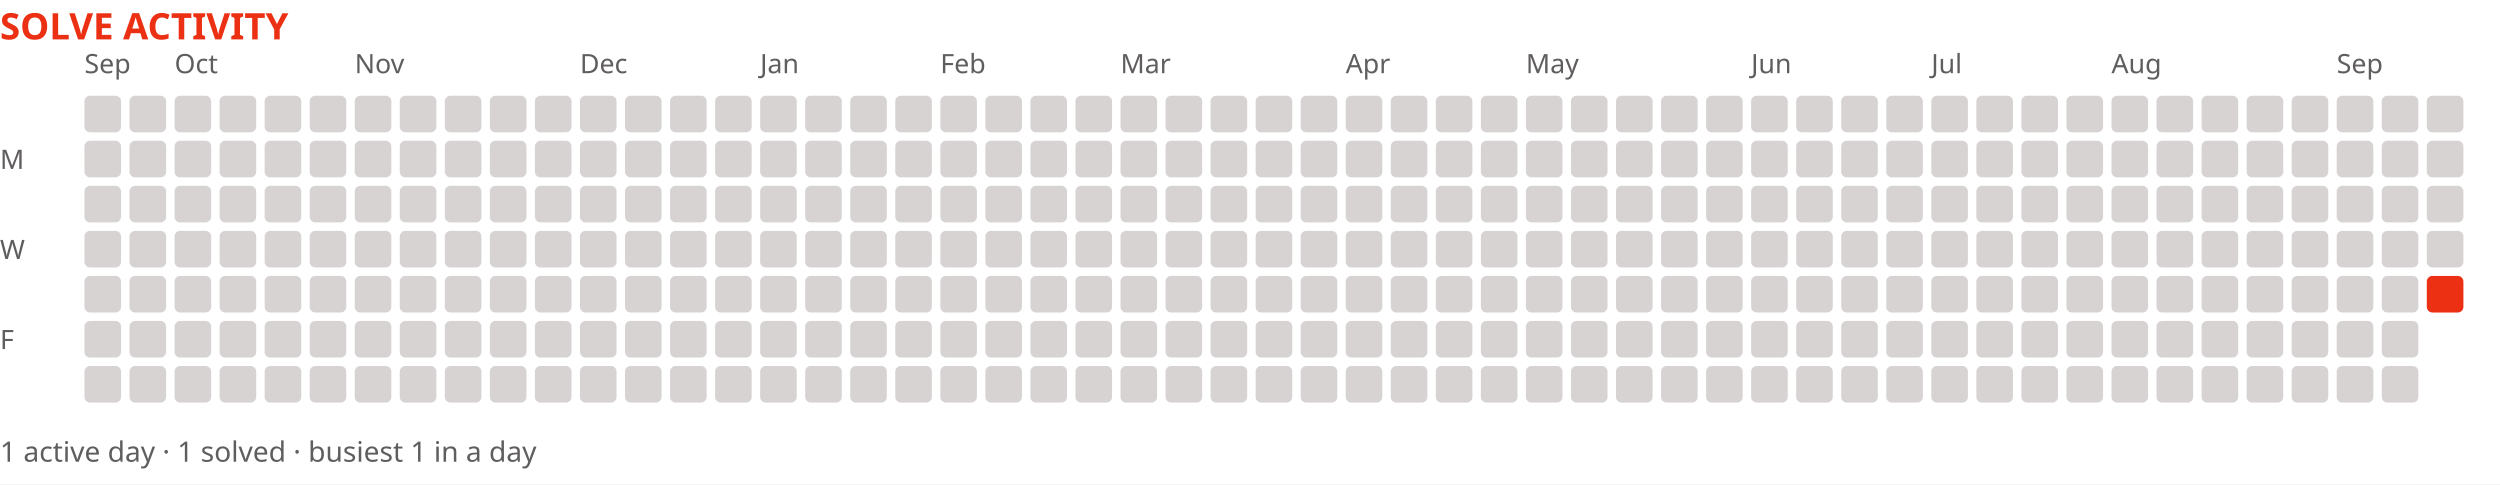
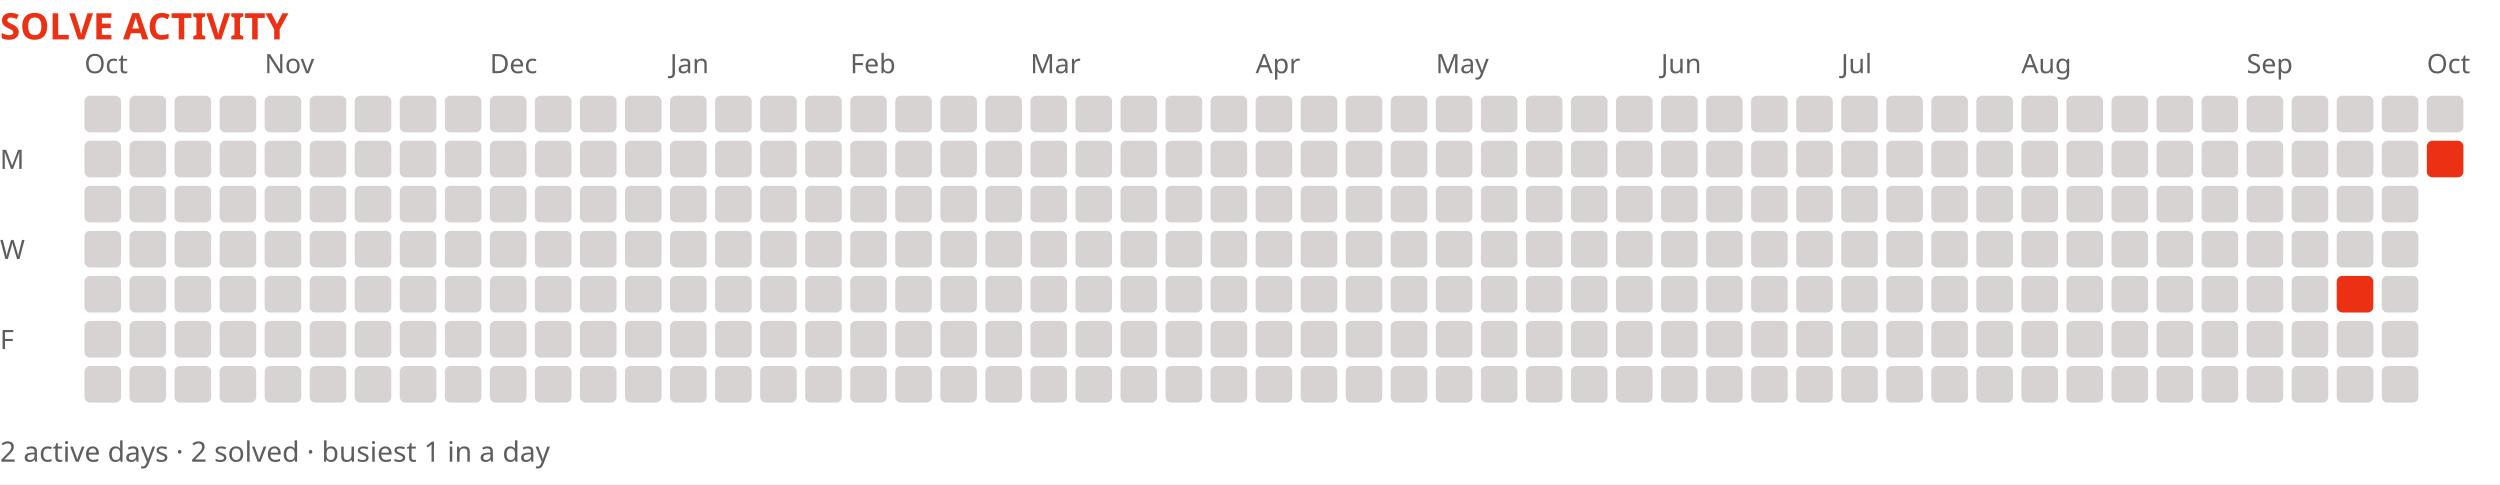
<svg xmlns="http://www.w3.org/2000/svg" width="888" height="172" viewBox="0 0 888 172" role="img" aria-label="Solve activity over the last year">
  <rect width="888" height="172" fill="#ffffff" />
  <text x="0" y="14" font-family="system-ui,sans-serif" font-size="13" font-weight="700" fill="#ec3013">SOLVE ACTIVITY</text>
-   <text x="30" y="26" font-family="system-ui,sans-serif" font-size="9.5" fill="#605d5d">Sep</text>
-   <text x="62" y="26" font-family="system-ui,sans-serif" font-size="9.5" fill="#605d5d">Oct</text>
-   <text x="126" y="26" font-family="system-ui,sans-serif" font-size="9.5" fill="#605d5d">Nov</text>
-   <text x="206" y="26" font-family="system-ui,sans-serif" font-size="9.5" fill="#605d5d">Dec</text>
-   <text x="270" y="26" font-family="system-ui,sans-serif" font-size="9.5" fill="#605d5d">Jan</text>
-   <text x="334" y="26" font-family="system-ui,sans-serif" font-size="9.5" fill="#605d5d">Feb</text>
-   <text x="398" y="26" font-family="system-ui,sans-serif" font-size="9.5" fill="#605d5d">Mar</text>
-   <text x="478" y="26" font-family="system-ui,sans-serif" font-size="9.5" fill="#605d5d">Apr</text>
-   <text x="542" y="26" font-family="system-ui,sans-serif" font-size="9.5" fill="#605d5d">May</text>
-   <text x="622" y="26" font-family="system-ui,sans-serif" font-size="9.5" fill="#605d5d">Jun</text>
-   <text x="686" y="26" font-family="system-ui,sans-serif" font-size="9.5" fill="#605d5d">Jul</text>
-   <text x="750" y="26" font-family="system-ui,sans-serif" font-size="9.5" fill="#605d5d">Aug</text>
-   <text x="830" y="26" font-family="system-ui,sans-serif" font-size="9.5" fill="#605d5d">Sep</text>
+   <text x="30" y="26" font-family="system-ui,sans-serif" font-size="9.5" fill="#605d5d">Oct</text>
+   <text x="94" y="26" font-family="system-ui,sans-serif" font-size="9.5" fill="#605d5d">Nov</text>
+   <text x="174" y="26" font-family="system-ui,sans-serif" font-size="9.5" fill="#605d5d">Dec</text>
+   <text x="238" y="26" font-family="system-ui,sans-serif" font-size="9.5" fill="#605d5d">Jan</text>
+   <text x="302" y="26" font-family="system-ui,sans-serif" font-size="9.5" fill="#605d5d">Feb</text>
+   <text x="366" y="26" font-family="system-ui,sans-serif" font-size="9.5" fill="#605d5d">Mar</text>
+   <text x="446" y="26" font-family="system-ui,sans-serif" font-size="9.5" fill="#605d5d">Apr</text>
+   <text x="510" y="26" font-family="system-ui,sans-serif" font-size="9.5" fill="#605d5d">May</text>
+   <text x="590" y="26" font-family="system-ui,sans-serif" font-size="9.5" fill="#605d5d">Jun</text>
+   <text x="654" y="26" font-family="system-ui,sans-serif" font-size="9.5" fill="#605d5d">Jul</text>
+   <text x="718" y="26" font-family="system-ui,sans-serif" font-size="9.5" fill="#605d5d">Aug</text>
+   <text x="798" y="26" font-family="system-ui,sans-serif" font-size="9.5" fill="#605d5d">Sep</text>
+   <text x="862" y="26" font-family="system-ui,sans-serif" font-size="9.5" fill="#605d5d">Oct</text>
  <text x="0" y="60" font-family="system-ui,sans-serif" font-size="9.5" fill="#605d5d">M</text>
  <text x="0" y="92" font-family="system-ui,sans-serif" font-size="9.5" fill="#605d5d">W</text>
  <text x="0" y="124" font-family="system-ui,sans-serif" font-size="9.5" fill="#605d5d">F</text>
  <rect x="30" y="34" width="13" height="13" fill="#d7d3d3" rx="2" />
  <rect x="30" y="50" width="13" height="13" fill="#d7d3d3" rx="2" />
  <rect x="30" y="66" width="13" height="13" fill="#d7d3d3" rx="2" />
  <rect x="30" y="82" width="13" height="13" fill="#d7d3d3" rx="2" />
  <rect x="30" y="98" width="13" height="13" fill="#d7d3d3" rx="2" />
  <rect x="30" y="114" width="13" height="13" fill="#d7d3d3" rx="2" />
  <rect x="30" y="130" width="13" height="13" fill="#d7d3d3" rx="2" />
  <rect x="46" y="34" width="13" height="13" fill="#d7d3d3" rx="2" />
  <rect x="46" y="50" width="13" height="13" fill="#d7d3d3" rx="2" />
  <rect x="46" y="66" width="13" height="13" fill="#d7d3d3" rx="2" />
  <rect x="46" y="82" width="13" height="13" fill="#d7d3d3" rx="2" />
  <rect x="46" y="98" width="13" height="13" fill="#d7d3d3" rx="2" />
  <rect x="46" y="114" width="13" height="13" fill="#d7d3d3" rx="2" />
  <rect x="46" y="130" width="13" height="13" fill="#d7d3d3" rx="2" />
  <rect x="62" y="34" width="13" height="13" fill="#d7d3d3" rx="2" />
  <rect x="62" y="50" width="13" height="13" fill="#d7d3d3" rx="2" />
  <rect x="62" y="66" width="13" height="13" fill="#d7d3d3" rx="2" />
  <rect x="62" y="82" width="13" height="13" fill="#d7d3d3" rx="2" />
  <rect x="62" y="98" width="13" height="13" fill="#d7d3d3" rx="2" />
  <rect x="62" y="114" width="13" height="13" fill="#d7d3d3" rx="2" />
  <rect x="62" y="130" width="13" height="13" fill="#d7d3d3" rx="2" />
  <rect x="78" y="34" width="13" height="13" fill="#d7d3d3" rx="2" />
  <rect x="78" y="50" width="13" height="13" fill="#d7d3d3" rx="2" />
  <rect x="78" y="66" width="13" height="13" fill="#d7d3d3" rx="2" />
  <rect x="78" y="82" width="13" height="13" fill="#d7d3d3" rx="2" />
  <rect x="78" y="98" width="13" height="13" fill="#d7d3d3" rx="2" />
  <rect x="78" y="114" width="13" height="13" fill="#d7d3d3" rx="2" />
  <rect x="78" y="130" width="13" height="13" fill="#d7d3d3" rx="2" />
  <rect x="94" y="34" width="13" height="13" fill="#d7d3d3" rx="2" />
  <rect x="94" y="50" width="13" height="13" fill="#d7d3d3" rx="2" />
  <rect x="94" y="66" width="13" height="13" fill="#d7d3d3" rx="2" />
  <rect x="94" y="82" width="13" height="13" fill="#d7d3d3" rx="2" />
  <rect x="94" y="98" width="13" height="13" fill="#d7d3d3" rx="2" />
  <rect x="94" y="114" width="13" height="13" fill="#d7d3d3" rx="2" />
  <rect x="94" y="130" width="13" height="13" fill="#d7d3d3" rx="2" />
  <rect x="110" y="34" width="13" height="13" fill="#d7d3d3" rx="2" />
  <rect x="110" y="50" width="13" height="13" fill="#d7d3d3" rx="2" />
  <rect x="110" y="66" width="13" height="13" fill="#d7d3d3" rx="2" />
  <rect x="110" y="82" width="13" height="13" fill="#d7d3d3" rx="2" />
  <rect x="110" y="98" width="13" height="13" fill="#d7d3d3" rx="2" />
  <rect x="110" y="114" width="13" height="13" fill="#d7d3d3" rx="2" />
  <rect x="110" y="130" width="13" height="13" fill="#d7d3d3" rx="2" />
  <rect x="126" y="34" width="13" height="13" fill="#d7d3d3" rx="2" />
  <rect x="126" y="50" width="13" height="13" fill="#d7d3d3" rx="2" />
  <rect x="126" y="66" width="13" height="13" fill="#d7d3d3" rx="2" />
  <rect x="126" y="82" width="13" height="13" fill="#d7d3d3" rx="2" />
  <rect x="126" y="98" width="13" height="13" fill="#d7d3d3" rx="2" />
  <rect x="126" y="114" width="13" height="13" fill="#d7d3d3" rx="2" />
  <rect x="126" y="130" width="13" height="13" fill="#d7d3d3" rx="2" />
  <rect x="142" y="34" width="13" height="13" fill="#d7d3d3" rx="2" />
  <rect x="142" y="50" width="13" height="13" fill="#d7d3d3" rx="2" />
  <rect x="142" y="66" width="13" height="13" fill="#d7d3d3" rx="2" />
  <rect x="142" y="82" width="13" height="13" fill="#d7d3d3" rx="2" />
  <rect x="142" y="98" width="13" height="13" fill="#d7d3d3" rx="2" />
  <rect x="142" y="114" width="13" height="13" fill="#d7d3d3" rx="2" />
  <rect x="142" y="130" width="13" height="13" fill="#d7d3d3" rx="2" />
  <rect x="158" y="34" width="13" height="13" fill="#d7d3d3" rx="2" />
  <rect x="158" y="50" width="13" height="13" fill="#d7d3d3" rx="2" />
  <rect x="158" y="66" width="13" height="13" fill="#d7d3d3" rx="2" />
  <rect x="158" y="82" width="13" height="13" fill="#d7d3d3" rx="2" />
  <rect x="158" y="98" width="13" height="13" fill="#d7d3d3" rx="2" />
  <rect x="158" y="114" width="13" height="13" fill="#d7d3d3" rx="2" />
  <rect x="158" y="130" width="13" height="13" fill="#d7d3d3" rx="2" />
  <rect x="174" y="34" width="13" height="13" fill="#d7d3d3" rx="2" />
  <rect x="174" y="50" width="13" height="13" fill="#d7d3d3" rx="2" />
  <rect x="174" y="66" width="13" height="13" fill="#d7d3d3" rx="2" />
  <rect x="174" y="82" width="13" height="13" fill="#d7d3d3" rx="2" />
  <rect x="174" y="98" width="13" height="13" fill="#d7d3d3" rx="2" />
  <rect x="174" y="114" width="13" height="13" fill="#d7d3d3" rx="2" />
  <rect x="174" y="130" width="13" height="13" fill="#d7d3d3" rx="2" />
  <rect x="190" y="34" width="13" height="13" fill="#d7d3d3" rx="2" />
  <rect x="190" y="50" width="13" height="13" fill="#d7d3d3" rx="2" />
  <rect x="190" y="66" width="13" height="13" fill="#d7d3d3" rx="2" />
  <rect x="190" y="82" width="13" height="13" fill="#d7d3d3" rx="2" />
  <rect x="190" y="98" width="13" height="13" fill="#d7d3d3" rx="2" />
  <rect x="190" y="114" width="13" height="13" fill="#d7d3d3" rx="2" />
  <rect x="190" y="130" width="13" height="13" fill="#d7d3d3" rx="2" />
  <rect x="206" y="34" width="13" height="13" fill="#d7d3d3" rx="2" />
  <rect x="206" y="50" width="13" height="13" fill="#d7d3d3" rx="2" />
  <rect x="206" y="66" width="13" height="13" fill="#d7d3d3" rx="2" />
  <rect x="206" y="82" width="13" height="13" fill="#d7d3d3" rx="2" />
  <rect x="206" y="98" width="13" height="13" fill="#d7d3d3" rx="2" />
  <rect x="206" y="114" width="13" height="13" fill="#d7d3d3" rx="2" />
  <rect x="206" y="130" width="13" height="13" fill="#d7d3d3" rx="2" />
  <rect x="222" y="34" width="13" height="13" fill="#d7d3d3" rx="2" />
  <rect x="222" y="50" width="13" height="13" fill="#d7d3d3" rx="2" />
  <rect x="222" y="66" width="13" height="13" fill="#d7d3d3" rx="2" />
  <rect x="222" y="82" width="13" height="13" fill="#d7d3d3" rx="2" />
  <rect x="222" y="98" width="13" height="13" fill="#d7d3d3" rx="2" />
  <rect x="222" y="114" width="13" height="13" fill="#d7d3d3" rx="2" />
  <rect x="222" y="130" width="13" height="13" fill="#d7d3d3" rx="2" />
  <rect x="238" y="34" width="13" height="13" fill="#d7d3d3" rx="2" />
  <rect x="238" y="50" width="13" height="13" fill="#d7d3d3" rx="2" />
  <rect x="238" y="66" width="13" height="13" fill="#d7d3d3" rx="2" />
  <rect x="238" y="82" width="13" height="13" fill="#d7d3d3" rx="2" />
  <rect x="238" y="98" width="13" height="13" fill="#d7d3d3" rx="2" />
  <rect x="238" y="114" width="13" height="13" fill="#d7d3d3" rx="2" />
  <rect x="238" y="130" width="13" height="13" fill="#d7d3d3" rx="2" />
  <rect x="254" y="34" width="13" height="13" fill="#d7d3d3" rx="2" />
  <rect x="254" y="50" width="13" height="13" fill="#d7d3d3" rx="2" />
  <rect x="254" y="66" width="13" height="13" fill="#d7d3d3" rx="2" />
  <rect x="254" y="82" width="13" height="13" fill="#d7d3d3" rx="2" />
  <rect x="254" y="98" width="13" height="13" fill="#d7d3d3" rx="2" />
  <rect x="254" y="114" width="13" height="13" fill="#d7d3d3" rx="2" />
  <rect x="254" y="130" width="13" height="13" fill="#d7d3d3" rx="2" />
  <rect x="270" y="34" width="13" height="13" fill="#d7d3d3" rx="2" />
  <rect x="270" y="50" width="13" height="13" fill="#d7d3d3" rx="2" />
  <rect x="270" y="66" width="13" height="13" fill="#d7d3d3" rx="2" />
  <rect x="270" y="82" width="13" height="13" fill="#d7d3d3" rx="2" />
  <rect x="270" y="98" width="13" height="13" fill="#d7d3d3" rx="2" />
  <rect x="270" y="114" width="13" height="13" fill="#d7d3d3" rx="2" />
  <rect x="270" y="130" width="13" height="13" fill="#d7d3d3" rx="2" />
  <rect x="286" y="34" width="13" height="13" fill="#d7d3d3" rx="2" />
  <rect x="286" y="50" width="13" height="13" fill="#d7d3d3" rx="2" />
  <rect x="286" y="66" width="13" height="13" fill="#d7d3d3" rx="2" />
  <rect x="286" y="82" width="13" height="13" fill="#d7d3d3" rx="2" />
  <rect x="286" y="98" width="13" height="13" fill="#d7d3d3" rx="2" />
  <rect x="286" y="114" width="13" height="13" fill="#d7d3d3" rx="2" />
  <rect x="286" y="130" width="13" height="13" fill="#d7d3d3" rx="2" />
  <rect x="302" y="34" width="13" height="13" fill="#d7d3d3" rx="2" />
  <rect x="302" y="50" width="13" height="13" fill="#d7d3d3" rx="2" />
  <rect x="302" y="66" width="13" height="13" fill="#d7d3d3" rx="2" />
  <rect x="302" y="82" width="13" height="13" fill="#d7d3d3" rx="2" />
  <rect x="302" y="98" width="13" height="13" fill="#d7d3d3" rx="2" />
  <rect x="302" y="114" width="13" height="13" fill="#d7d3d3" rx="2" />
  <rect x="302" y="130" width="13" height="13" fill="#d7d3d3" rx="2" />
  <rect x="318" y="34" width="13" height="13" fill="#d7d3d3" rx="2" />
  <rect x="318" y="50" width="13" height="13" fill="#d7d3d3" rx="2" />
  <rect x="318" y="66" width="13" height="13" fill="#d7d3d3" rx="2" />
  <rect x="318" y="82" width="13" height="13" fill="#d7d3d3" rx="2" />
  <rect x="318" y="98" width="13" height="13" fill="#d7d3d3" rx="2" />
  <rect x="318" y="114" width="13" height="13" fill="#d7d3d3" rx="2" />
  <rect x="318" y="130" width="13" height="13" fill="#d7d3d3" rx="2" />
  <rect x="334" y="34" width="13" height="13" fill="#d7d3d3" rx="2" />
  <rect x="334" y="50" width="13" height="13" fill="#d7d3d3" rx="2" />
  <rect x="334" y="66" width="13" height="13" fill="#d7d3d3" rx="2" />
  <rect x="334" y="82" width="13" height="13" fill="#d7d3d3" rx="2" />
  <rect x="334" y="98" width="13" height="13" fill="#d7d3d3" rx="2" />
  <rect x="334" y="114" width="13" height="13" fill="#d7d3d3" rx="2" />
  <rect x="334" y="130" width="13" height="13" fill="#d7d3d3" rx="2" />
  <rect x="350" y="34" width="13" height="13" fill="#d7d3d3" rx="2" />
  <rect x="350" y="50" width="13" height="13" fill="#d7d3d3" rx="2" />
  <rect x="350" y="66" width="13" height="13" fill="#d7d3d3" rx="2" />
  <rect x="350" y="82" width="13" height="13" fill="#d7d3d3" rx="2" />
  <rect x="350" y="98" width="13" height="13" fill="#d7d3d3" rx="2" />
  <rect x="350" y="114" width="13" height="13" fill="#d7d3d3" rx="2" />
  <rect x="350" y="130" width="13" height="13" fill="#d7d3d3" rx="2" />
  <rect x="366" y="34" width="13" height="13" fill="#d7d3d3" rx="2" />
  <rect x="366" y="50" width="13" height="13" fill="#d7d3d3" rx="2" />
  <rect x="366" y="66" width="13" height="13" fill="#d7d3d3" rx="2" />
  <rect x="366" y="82" width="13" height="13" fill="#d7d3d3" rx="2" />
  <rect x="366" y="98" width="13" height="13" fill="#d7d3d3" rx="2" />
  <rect x="366" y="114" width="13" height="13" fill="#d7d3d3" rx="2" />
  <rect x="366" y="130" width="13" height="13" fill="#d7d3d3" rx="2" />
  <rect x="382" y="34" width="13" height="13" fill="#d7d3d3" rx="2" />
  <rect x="382" y="50" width="13" height="13" fill="#d7d3d3" rx="2" />
  <rect x="382" y="66" width="13" height="13" fill="#d7d3d3" rx="2" />
  <rect x="382" y="82" width="13" height="13" fill="#d7d3d3" rx="2" />
  <rect x="382" y="98" width="13" height="13" fill="#d7d3d3" rx="2" />
  <rect x="382" y="114" width="13" height="13" fill="#d7d3d3" rx="2" />
  <rect x="382" y="130" width="13" height="13" fill="#d7d3d3" rx="2" />
  <rect x="398" y="34" width="13" height="13" fill="#d7d3d3" rx="2" />
  <rect x="398" y="50" width="13" height="13" fill="#d7d3d3" rx="2" />
  <rect x="398" y="66" width="13" height="13" fill="#d7d3d3" rx="2" />
  <rect x="398" y="82" width="13" height="13" fill="#d7d3d3" rx="2" />
  <rect x="398" y="98" width="13" height="13" fill="#d7d3d3" rx="2" />
  <rect x="398" y="114" width="13" height="13" fill="#d7d3d3" rx="2" />
  <rect x="398" y="130" width="13" height="13" fill="#d7d3d3" rx="2" />
  <rect x="414" y="34" width="13" height="13" fill="#d7d3d3" rx="2" />
  <rect x="414" y="50" width="13" height="13" fill="#d7d3d3" rx="2" />
  <rect x="414" y="66" width="13" height="13" fill="#d7d3d3" rx="2" />
  <rect x="414" y="82" width="13" height="13" fill="#d7d3d3" rx="2" />
  <rect x="414" y="98" width="13" height="13" fill="#d7d3d3" rx="2" />
  <rect x="414" y="114" width="13" height="13" fill="#d7d3d3" rx="2" />
  <rect x="414" y="130" width="13" height="13" fill="#d7d3d3" rx="2" />
  <rect x="430" y="34" width="13" height="13" fill="#d7d3d3" rx="2" />
  <rect x="430" y="50" width="13" height="13" fill="#d7d3d3" rx="2" />
  <rect x="430" y="66" width="13" height="13" fill="#d7d3d3" rx="2" />
  <rect x="430" y="82" width="13" height="13" fill="#d7d3d3" rx="2" />
  <rect x="430" y="98" width="13" height="13" fill="#d7d3d3" rx="2" />
  <rect x="430" y="114" width="13" height="13" fill="#d7d3d3" rx="2" />
  <rect x="430" y="130" width="13" height="13" fill="#d7d3d3" rx="2" />
  <rect x="446" y="34" width="13" height="13" fill="#d7d3d3" rx="2" />
  <rect x="446" y="50" width="13" height="13" fill="#d7d3d3" rx="2" />
  <rect x="446" y="66" width="13" height="13" fill="#d7d3d3" rx="2" />
  <rect x="446" y="82" width="13" height="13" fill="#d7d3d3" rx="2" />
  <rect x="446" y="98" width="13" height="13" fill="#d7d3d3" rx="2" />
  <rect x="446" y="114" width="13" height="13" fill="#d7d3d3" rx="2" />
  <rect x="446" y="130" width="13" height="13" fill="#d7d3d3" rx="2" />
  <rect x="462" y="34" width="13" height="13" fill="#d7d3d3" rx="2" />
  <rect x="462" y="50" width="13" height="13" fill="#d7d3d3" rx="2" />
  <rect x="462" y="66" width="13" height="13" fill="#d7d3d3" rx="2" />
  <rect x="462" y="82" width="13" height="13" fill="#d7d3d3" rx="2" />
  <rect x="462" y="98" width="13" height="13" fill="#d7d3d3" rx="2" />
  <rect x="462" y="114" width="13" height="13" fill="#d7d3d3" rx="2" />
  <rect x="462" y="130" width="13" height="13" fill="#d7d3d3" rx="2" />
  <rect x="478" y="34" width="13" height="13" fill="#d7d3d3" rx="2" />
  <rect x="478" y="50" width="13" height="13" fill="#d7d3d3" rx="2" />
  <rect x="478" y="66" width="13" height="13" fill="#d7d3d3" rx="2" />
  <rect x="478" y="82" width="13" height="13" fill="#d7d3d3" rx="2" />
  <rect x="478" y="98" width="13" height="13" fill="#d7d3d3" rx="2" />
  <rect x="478" y="114" width="13" height="13" fill="#d7d3d3" rx="2" />
  <rect x="478" y="130" width="13" height="13" fill="#d7d3d3" rx="2" />
  <rect x="494" y="34" width="13" height="13" fill="#d7d3d3" rx="2" />
  <rect x="494" y="50" width="13" height="13" fill="#d7d3d3" rx="2" />
  <rect x="494" y="66" width="13" height="13" fill="#d7d3d3" rx="2" />
  <rect x="494" y="82" width="13" height="13" fill="#d7d3d3" rx="2" />
  <rect x="494" y="98" width="13" height="13" fill="#d7d3d3" rx="2" />
  <rect x="494" y="114" width="13" height="13" fill="#d7d3d3" rx="2" />
  <rect x="494" y="130" width="13" height="13" fill="#d7d3d3" rx="2" />
  <rect x="510" y="34" width="13" height="13" fill="#d7d3d3" rx="2" />
  <rect x="510" y="50" width="13" height="13" fill="#d7d3d3" rx="2" />
  <rect x="510" y="66" width="13" height="13" fill="#d7d3d3" rx="2" />
  <rect x="510" y="82" width="13" height="13" fill="#d7d3d3" rx="2" />
  <rect x="510" y="98" width="13" height="13" fill="#d7d3d3" rx="2" />
  <rect x="510" y="114" width="13" height="13" fill="#d7d3d3" rx="2" />
  <rect x="510" y="130" width="13" height="13" fill="#d7d3d3" rx="2" />
  <rect x="526" y="34" width="13" height="13" fill="#d7d3d3" rx="2" />
  <rect x="526" y="50" width="13" height="13" fill="#d7d3d3" rx="2" />
  <rect x="526" y="66" width="13" height="13" fill="#d7d3d3" rx="2" />
  <rect x="526" y="82" width="13" height="13" fill="#d7d3d3" rx="2" />
  <rect x="526" y="98" width="13" height="13" fill="#d7d3d3" rx="2" />
  <rect x="526" y="114" width="13" height="13" fill="#d7d3d3" rx="2" />
  <rect x="526" y="130" width="13" height="13" fill="#d7d3d3" rx="2" />
  <rect x="542" y="34" width="13" height="13" fill="#d7d3d3" rx="2" />
  <rect x="542" y="50" width="13" height="13" fill="#d7d3d3" rx="2" />
  <rect x="542" y="66" width="13" height="13" fill="#d7d3d3" rx="2" />
  <rect x="542" y="82" width="13" height="13" fill="#d7d3d3" rx="2" />
  <rect x="542" y="98" width="13" height="13" fill="#d7d3d3" rx="2" />
  <rect x="542" y="114" width="13" height="13" fill="#d7d3d3" rx="2" />
  <rect x="542" y="130" width="13" height="13" fill="#d7d3d3" rx="2" />
  <rect x="558" y="34" width="13" height="13" fill="#d7d3d3" rx="2" />
  <rect x="558" y="50" width="13" height="13" fill="#d7d3d3" rx="2" />
  <rect x="558" y="66" width="13" height="13" fill="#d7d3d3" rx="2" />
  <rect x="558" y="82" width="13" height="13" fill="#d7d3d3" rx="2" />
  <rect x="558" y="98" width="13" height="13" fill="#d7d3d3" rx="2" />
  <rect x="558" y="114" width="13" height="13" fill="#d7d3d3" rx="2" />
  <rect x="558" y="130" width="13" height="13" fill="#d7d3d3" rx="2" />
  <rect x="574" y="34" width="13" height="13" fill="#d7d3d3" rx="2" />
  <rect x="574" y="50" width="13" height="13" fill="#d7d3d3" rx="2" />
  <rect x="574" y="66" width="13" height="13" fill="#d7d3d3" rx="2" />
  <rect x="574" y="82" width="13" height="13" fill="#d7d3d3" rx="2" />
  <rect x="574" y="98" width="13" height="13" fill="#d7d3d3" rx="2" />
  <rect x="574" y="114" width="13" height="13" fill="#d7d3d3" rx="2" />
  <rect x="574" y="130" width="13" height="13" fill="#d7d3d3" rx="2" />
  <rect x="590" y="34" width="13" height="13" fill="#d7d3d3" rx="2" />
  <rect x="590" y="50" width="13" height="13" fill="#d7d3d3" rx="2" />
  <rect x="590" y="66" width="13" height="13" fill="#d7d3d3" rx="2" />
  <rect x="590" y="82" width="13" height="13" fill="#d7d3d3" rx="2" />
  <rect x="590" y="98" width="13" height="13" fill="#d7d3d3" rx="2" />
  <rect x="590" y="114" width="13" height="13" fill="#d7d3d3" rx="2" />
  <rect x="590" y="130" width="13" height="13" fill="#d7d3d3" rx="2" />
  <rect x="606" y="34" width="13" height="13" fill="#d7d3d3" rx="2" />
  <rect x="606" y="50" width="13" height="13" fill="#d7d3d3" rx="2" />
  <rect x="606" y="66" width="13" height="13" fill="#d7d3d3" rx="2" />
  <rect x="606" y="82" width="13" height="13" fill="#d7d3d3" rx="2" />
  <rect x="606" y="98" width="13" height="13" fill="#d7d3d3" rx="2" />
  <rect x="606" y="114" width="13" height="13" fill="#d7d3d3" rx="2" />
  <rect x="606" y="130" width="13" height="13" fill="#d7d3d3" rx="2" />
  <rect x="622" y="34" width="13" height="13" fill="#d7d3d3" rx="2" />
  <rect x="622" y="50" width="13" height="13" fill="#d7d3d3" rx="2" />
  <rect x="622" y="66" width="13" height="13" fill="#d7d3d3" rx="2" />
  <rect x="622" y="82" width="13" height="13" fill="#d7d3d3" rx="2" />
  <rect x="622" y="98" width="13" height="13" fill="#d7d3d3" rx="2" />
  <rect x="622" y="114" width="13" height="13" fill="#d7d3d3" rx="2" />
  <rect x="622" y="130" width="13" height="13" fill="#d7d3d3" rx="2" />
  <rect x="638" y="34" width="13" height="13" fill="#d7d3d3" rx="2" />
  <rect x="638" y="50" width="13" height="13" fill="#d7d3d3" rx="2" />
  <rect x="638" y="66" width="13" height="13" fill="#d7d3d3" rx="2" />
  <rect x="638" y="82" width="13" height="13" fill="#d7d3d3" rx="2" />
  <rect x="638" y="98" width="13" height="13" fill="#d7d3d3" rx="2" />
  <rect x="638" y="114" width="13" height="13" fill="#d7d3d3" rx="2" />
  <rect x="638" y="130" width="13" height="13" fill="#d7d3d3" rx="2" />
  <rect x="654" y="34" width="13" height="13" fill="#d7d3d3" rx="2" />
  <rect x="654" y="50" width="13" height="13" fill="#d7d3d3" rx="2" />
  <rect x="654" y="66" width="13" height="13" fill="#d7d3d3" rx="2" />
  <rect x="654" y="82" width="13" height="13" fill="#d7d3d3" rx="2" />
  <rect x="654" y="98" width="13" height="13" fill="#d7d3d3" rx="2" />
  <rect x="654" y="114" width="13" height="13" fill="#d7d3d3" rx="2" />
  <rect x="654" y="130" width="13" height="13" fill="#d7d3d3" rx="2" />
  <rect x="670" y="34" width="13" height="13" fill="#d7d3d3" rx="2" />
  <rect x="670" y="50" width="13" height="13" fill="#d7d3d3" rx="2" />
  <rect x="670" y="66" width="13" height="13" fill="#d7d3d3" rx="2" />
  <rect x="670" y="82" width="13" height="13" fill="#d7d3d3" rx="2" />
  <rect x="670" y="98" width="13" height="13" fill="#d7d3d3" rx="2" />
  <rect x="670" y="114" width="13" height="13" fill="#d7d3d3" rx="2" />
  <rect x="670" y="130" width="13" height="13" fill="#d7d3d3" rx="2" />
  <rect x="686" y="34" width="13" height="13" fill="#d7d3d3" rx="2" />
  <rect x="686" y="50" width="13" height="13" fill="#d7d3d3" rx="2" />
  <rect x="686" y="66" width="13" height="13" fill="#d7d3d3" rx="2" />
  <rect x="686" y="82" width="13" height="13" fill="#d7d3d3" rx="2" />
  <rect x="686" y="98" width="13" height="13" fill="#d7d3d3" rx="2" />
  <rect x="686" y="114" width="13" height="13" fill="#d7d3d3" rx="2" />
  <rect x="686" y="130" width="13" height="13" fill="#d7d3d3" rx="2" />
  <rect x="702" y="34" width="13" height="13" fill="#d7d3d3" rx="2" />
  <rect x="702" y="50" width="13" height="13" fill="#d7d3d3" rx="2" />
  <rect x="702" y="66" width="13" height="13" fill="#d7d3d3" rx="2" />
  <rect x="702" y="82" width="13" height="13" fill="#d7d3d3" rx="2" />
  <rect x="702" y="98" width="13" height="13" fill="#d7d3d3" rx="2" />
  <rect x="702" y="114" width="13" height="13" fill="#d7d3d3" rx="2" />
  <rect x="702" y="130" width="13" height="13" fill="#d7d3d3" rx="2" />
  <rect x="718" y="34" width="13" height="13" fill="#d7d3d3" rx="2" />
  <rect x="718" y="50" width="13" height="13" fill="#d7d3d3" rx="2" />
  <rect x="718" y="66" width="13" height="13" fill="#d7d3d3" rx="2" />
  <rect x="718" y="82" width="13" height="13" fill="#d7d3d3" rx="2" />
  <rect x="718" y="98" width="13" height="13" fill="#d7d3d3" rx="2" />
  <rect x="718" y="114" width="13" height="13" fill="#d7d3d3" rx="2" />
  <rect x="718" y="130" width="13" height="13" fill="#d7d3d3" rx="2" />
  <rect x="734" y="34" width="13" height="13" fill="#d7d3d3" rx="2" />
  <rect x="734" y="50" width="13" height="13" fill="#d7d3d3" rx="2" />
  <rect x="734" y="66" width="13" height="13" fill="#d7d3d3" rx="2" />
  <rect x="734" y="82" width="13" height="13" fill="#d7d3d3" rx="2" />
  <rect x="734" y="98" width="13" height="13" fill="#d7d3d3" rx="2" />
  <rect x="734" y="114" width="13" height="13" fill="#d7d3d3" rx="2" />
  <rect x="734" y="130" width="13" height="13" fill="#d7d3d3" rx="2" />
  <rect x="750" y="34" width="13" height="13" fill="#d7d3d3" rx="2" />
  <rect x="750" y="50" width="13" height="13" fill="#d7d3d3" rx="2" />
  <rect x="750" y="66" width="13" height="13" fill="#d7d3d3" rx="2" />
  <rect x="750" y="82" width="13" height="13" fill="#d7d3d3" rx="2" />
  <rect x="750" y="98" width="13" height="13" fill="#d7d3d3" rx="2" />
  <rect x="750" y="114" width="13" height="13" fill="#d7d3d3" rx="2" />
  <rect x="750" y="130" width="13" height="13" fill="#d7d3d3" rx="2" />
  <rect x="766" y="34" width="13" height="13" fill="#d7d3d3" rx="2" />
  <rect x="766" y="50" width="13" height="13" fill="#d7d3d3" rx="2" />
  <rect x="766" y="66" width="13" height="13" fill="#d7d3d3" rx="2" />
  <rect x="766" y="82" width="13" height="13" fill="#d7d3d3" rx="2" />
  <rect x="766" y="98" width="13" height="13" fill="#d7d3d3" rx="2" />
  <rect x="766" y="114" width="13" height="13" fill="#d7d3d3" rx="2" />
  <rect x="766" y="130" width="13" height="13" fill="#d7d3d3" rx="2" />
  <rect x="782" y="34" width="13" height="13" fill="#d7d3d3" rx="2" />
  <rect x="782" y="50" width="13" height="13" fill="#d7d3d3" rx="2" />
  <rect x="782" y="66" width="13" height="13" fill="#d7d3d3" rx="2" />
  <rect x="782" y="82" width="13" height="13" fill="#d7d3d3" rx="2" />
  <rect x="782" y="98" width="13" height="13" fill="#d7d3d3" rx="2" />
  <rect x="782" y="114" width="13" height="13" fill="#d7d3d3" rx="2" />
  <rect x="782" y="130" width="13" height="13" fill="#d7d3d3" rx="2" />
  <rect x="798" y="34" width="13" height="13" fill="#d7d3d3" rx="2" />
  <rect x="798" y="50" width="13" height="13" fill="#d7d3d3" rx="2" />
  <rect x="798" y="66" width="13" height="13" fill="#d7d3d3" rx="2" />
  <rect x="798" y="82" width="13" height="13" fill="#d7d3d3" rx="2" />
  <rect x="798" y="98" width="13" height="13" fill="#d7d3d3" rx="2" />
  <rect x="798" y="114" width="13" height="13" fill="#d7d3d3" rx="2" />
  <rect x="798" y="130" width="13" height="13" fill="#d7d3d3" rx="2" />
  <rect x="814" y="34" width="13" height="13" fill="#d7d3d3" rx="2" />
  <rect x="814" y="50" width="13" height="13" fill="#d7d3d3" rx="2" />
  <rect x="814" y="66" width="13" height="13" fill="#d7d3d3" rx="2" />
  <rect x="814" y="82" width="13" height="13" fill="#d7d3d3" rx="2" />
  <rect x="814" y="98" width="13" height="13" fill="#d7d3d3" rx="2" />
  <rect x="814" y="114" width="13" height="13" fill="#d7d3d3" rx="2" />
  <rect x="814" y="130" width="13" height="13" fill="#d7d3d3" rx="2" />
  <rect x="830" y="34" width="13" height="13" fill="#d7d3d3" rx="2" />
  <rect x="830" y="50" width="13" height="13" fill="#d7d3d3" rx="2" />
  <rect x="830" y="66" width="13" height="13" fill="#d7d3d3" rx="2" />
  <rect x="830" y="82" width="13" height="13" fill="#d7d3d3" rx="2" />
-   <rect x="830" y="98" width="13" height="13" fill="#d7d3d3" rx="2" />
+   <rect x="830" y="98" width="13" height="13" fill="#ec3013" rx="2" />
  <rect x="830" y="114" width="13" height="13" fill="#d7d3d3" rx="2" />
  <rect x="830" y="130" width="13" height="13" fill="#d7d3d3" rx="2" />
  <rect x="846" y="34" width="13" height="13" fill="#d7d3d3" rx="2" />
  <rect x="846" y="50" width="13" height="13" fill="#d7d3d3" rx="2" />
  <rect x="846" y="66" width="13" height="13" fill="#d7d3d3" rx="2" />
  <rect x="846" y="82" width="13" height="13" fill="#d7d3d3" rx="2" />
  <rect x="846" y="98" width="13" height="13" fill="#d7d3d3" rx="2" />
  <rect x="846" y="114" width="13" height="13" fill="#d7d3d3" rx="2" />
  <rect x="846" y="130" width="13" height="13" fill="#d7d3d3" rx="2" />
  <rect x="862" y="34" width="13" height="13" fill="#d7d3d3" rx="2" />
-   <rect x="862" y="50" width="13" height="13" fill="#d7d3d3" rx="2" />
-   <rect x="862" y="66" width="13" height="13" fill="#d7d3d3" rx="2" />
-   <rect x="862" y="82" width="13" height="13" fill="#d7d3d3" rx="2" />
-   <rect x="862" y="98" width="13" height="13" fill="#ec3013" rx="2" />
-   <text x="0" y="164" font-family="system-ui,sans-serif" font-size="10" fill="#605d5d">1 active day · 1 solved · busiest 1 in a day</text>
+   <rect x="862" y="50" width="13" height="13" fill="#ec3013" rx="2" />
+   <text x="0" y="164" font-family="system-ui,sans-serif" font-size="10" fill="#605d5d">2 active days · 2 solved · busiest 1 in a day</text>
</svg>
